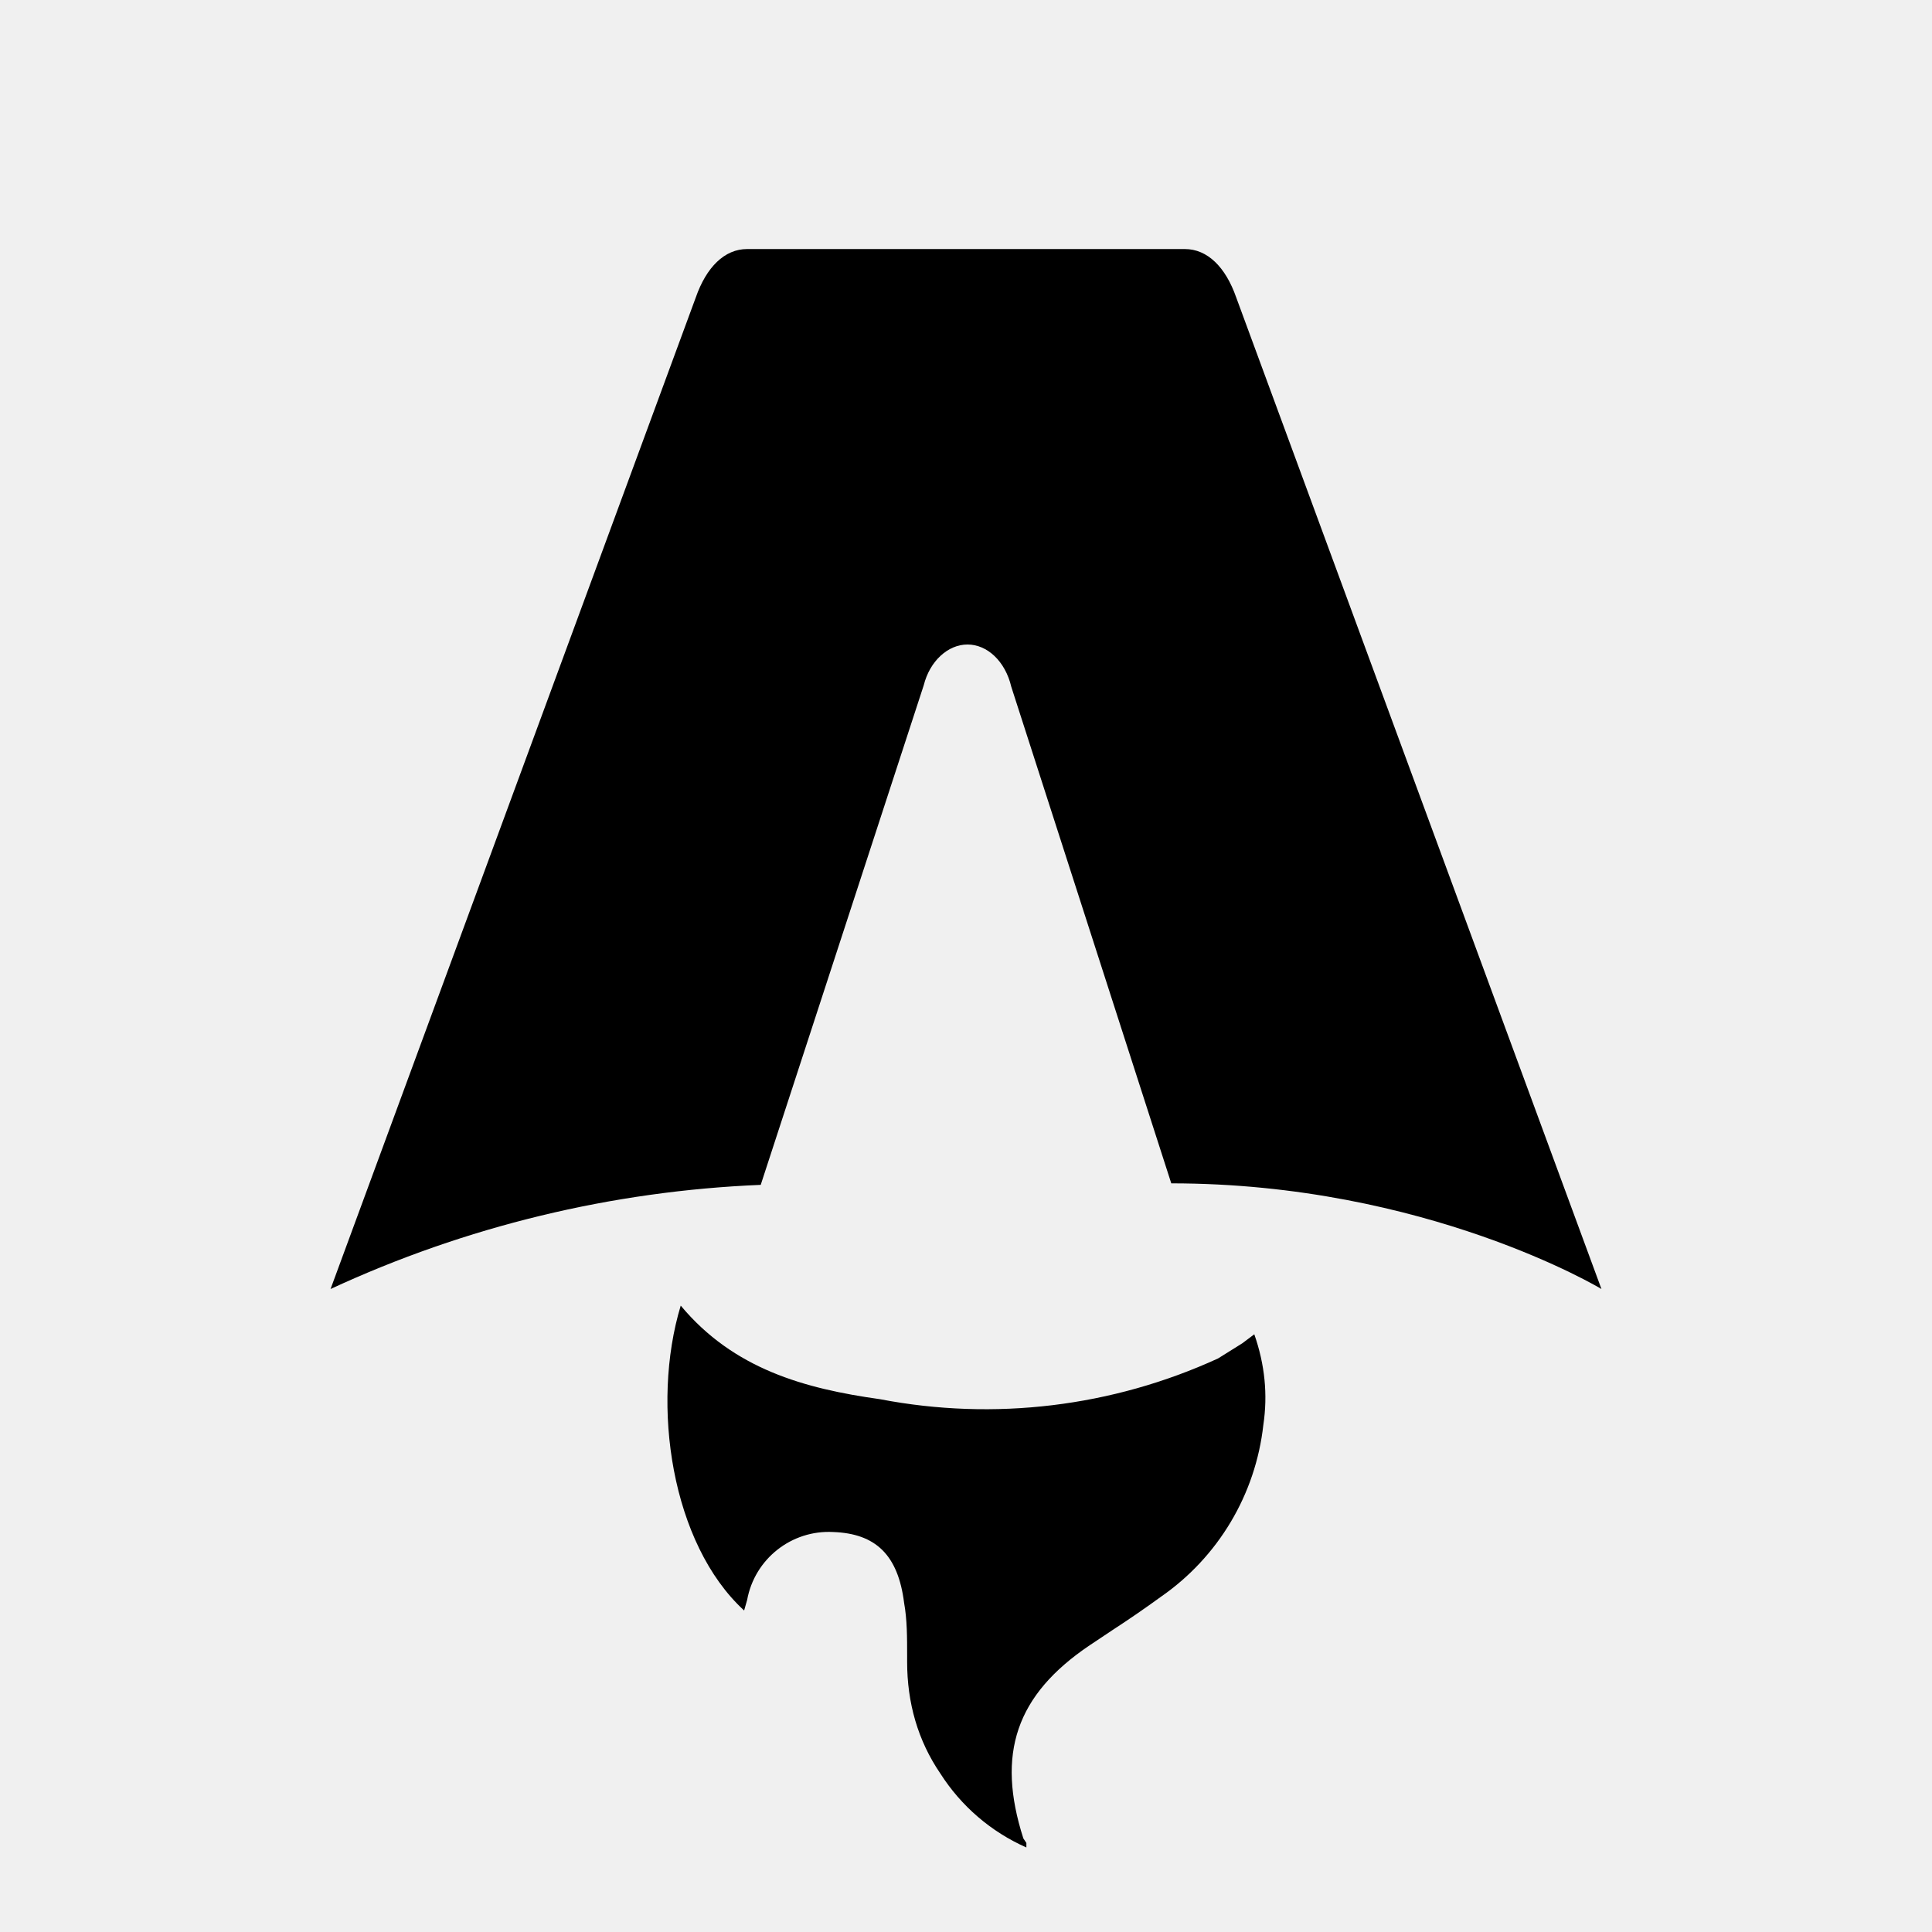
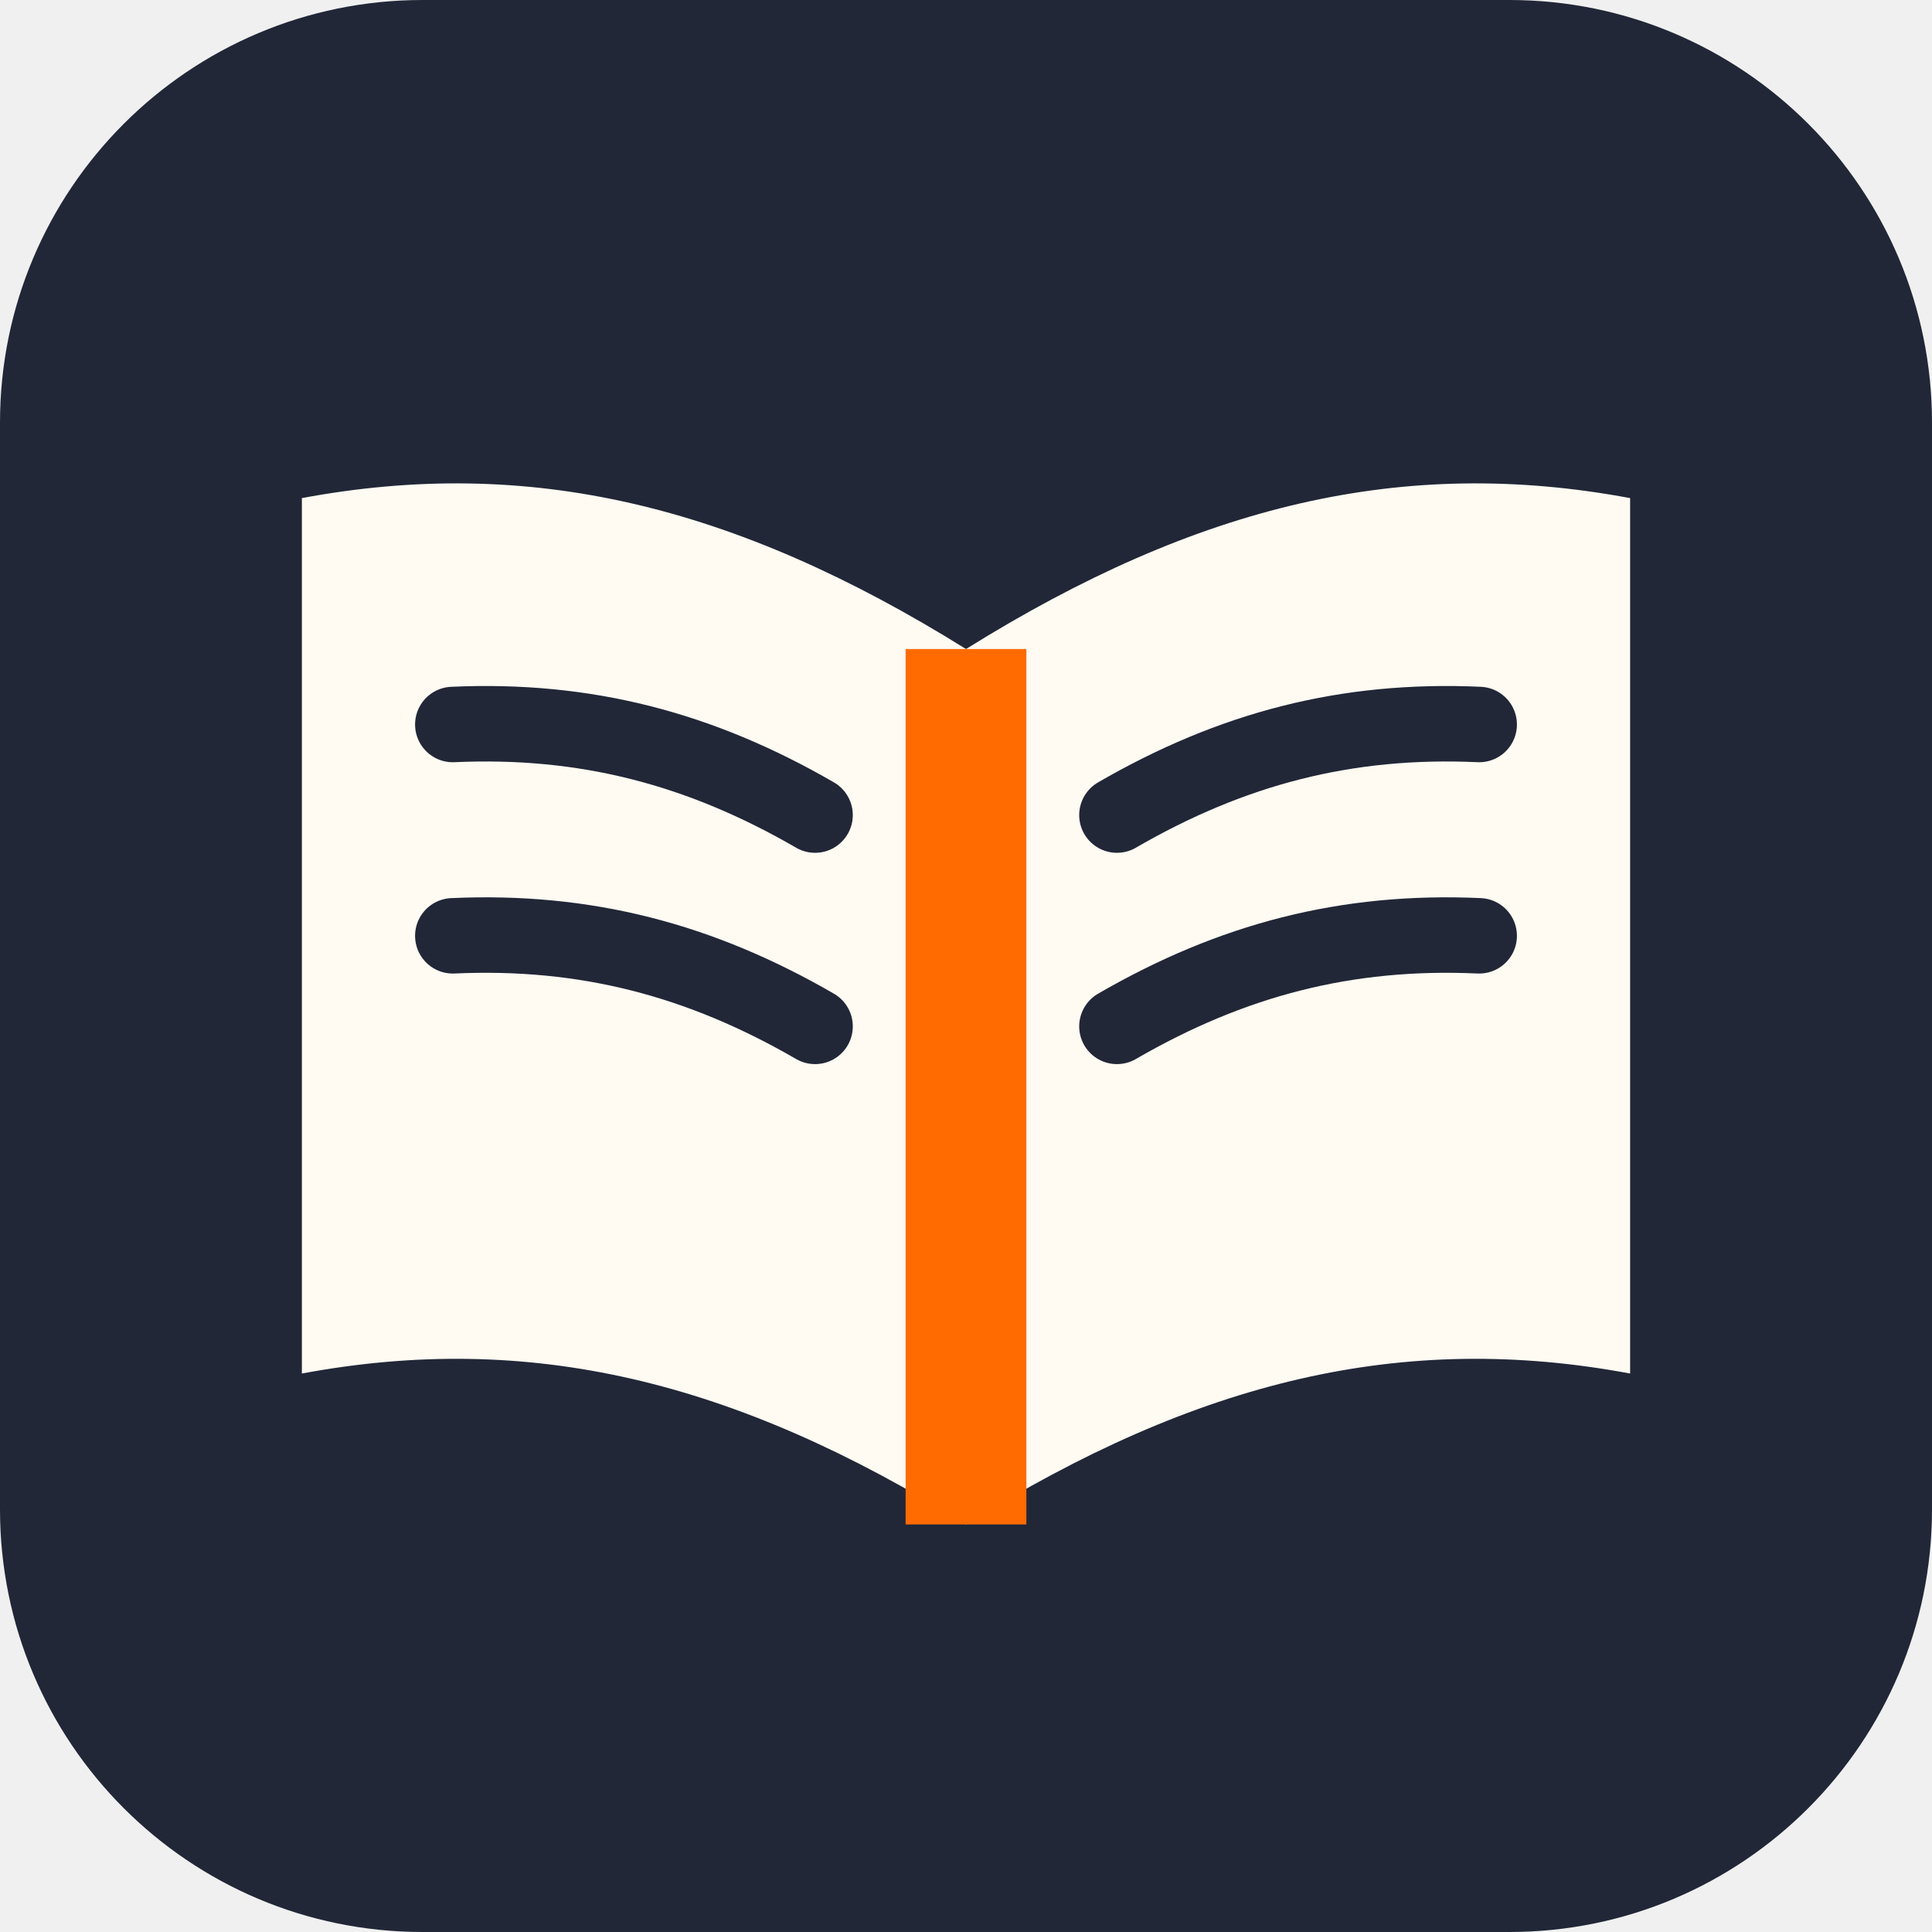
- <svg xmlns="http://www.w3.org/2000/svg" fill="none" viewBox="0 0 128 128">
-   <path d="M50.4 78.5a75.1 75.1 0 0 0-28.5 6.9l24.2-65.7c.7-2 1.9-3.2 3.4-3.2h29c1.5 0 2.7 1.2 3.4 3.2l24.2 65.7s-11.6-7-28.5-7L67 45.5c-.4-1.7-1.6-2.8-2.9-2.8-1.3 0-2.5 1.1-2.9 2.7L50.4 78.5Zm-1.1 28.2Zm-4.2-20.2c-2 6.6-.6 15.8 4.2 20.2a17.5 17.5 0 0 1 .2-.7 5.5 5.5 0 0 1 5.7-4.5c2.8.1 4.3 1.5 4.7 4.7.2 1.1.2 2.3.2 3.5v.4c0 2.7.7 5.2 2.2 7.4a13 13 0 0 0 5.7 4.9v-.3l-.2-.3c-1.8-5.6-.5-9.5 4.4-12.8l1.5-1a73 73 0 0 0 3.2-2.2 16 16 0 0 0 6.8-11.4c.3-2 .1-4-.6-6l-.8.6-1.6 1a37 37 0 0 1-22.4 2.7c-5-.7-9.7-2-13.2-6.2Z" />
-   <style>
-         path { fill: #000; }
-         @media (prefers-color-scheme: dark) {
-             path { fill: #FFF; }
-         }
-     </style>
+ <svg xmlns="http://www.w3.org/2000/svg" viewBox="0 0 64 64" role="img">
+   <rect width="64" height="64" rx="14" fill="#212737" />
+   <path d="M10 16.5c7.5-1.4 14.3.2 22 5v29c-7.7-4.8-14.5-6.4-22-5V16.5Z" fill="#fffaf2" />
+   <path d="M54 16.5c-7.5-1.4-14.3.2-22 5v29c7.7-4.8 14.5-6.4 22-5V16.5Z" fill="#fffaf2" />
+   <path d="M32 21.5v29" stroke="#ff6b01" stroke-width="4" />
+   <path d="M15 24c4.4-.2 8.2.8 12 3M15 31c4.4-.2 8.2.8 12 3M49 24c-4.4-.2-8.2.8-12 3M49 31c-4.4-.2-8.2.8-12 3" fill="none" stroke="#212737" stroke-linecap="round" stroke-width="2.5" />
</svg>
